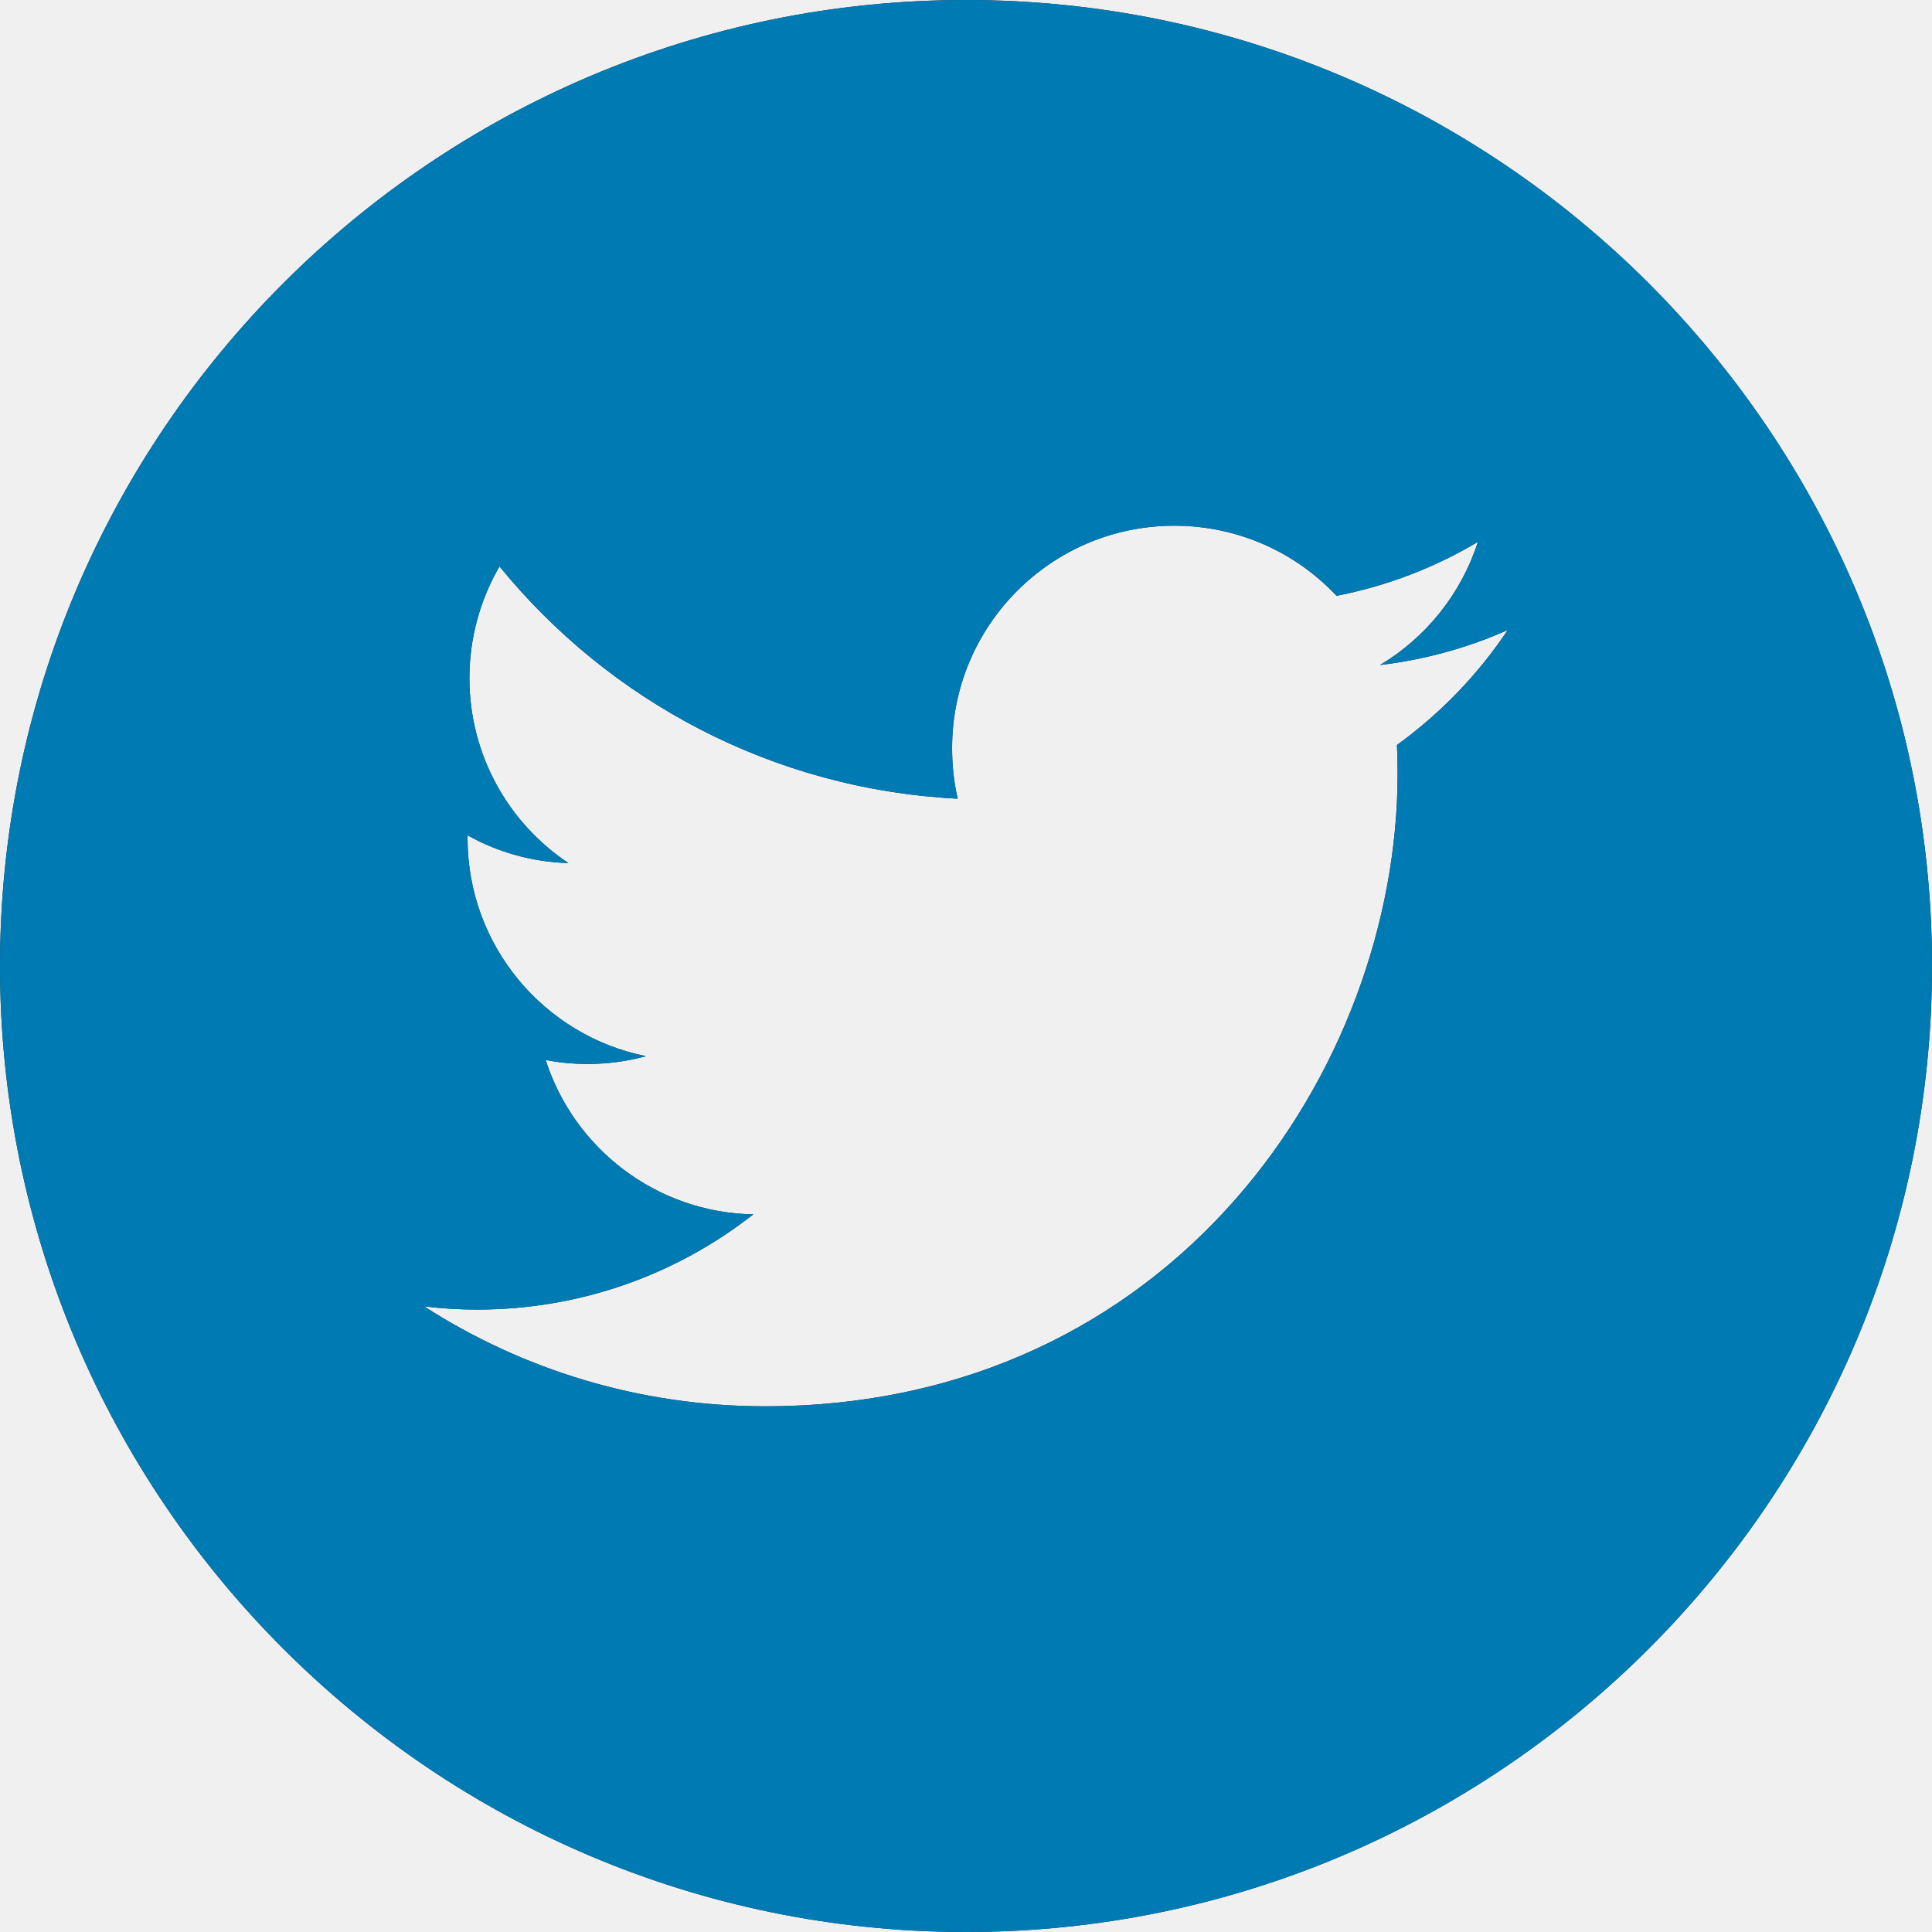
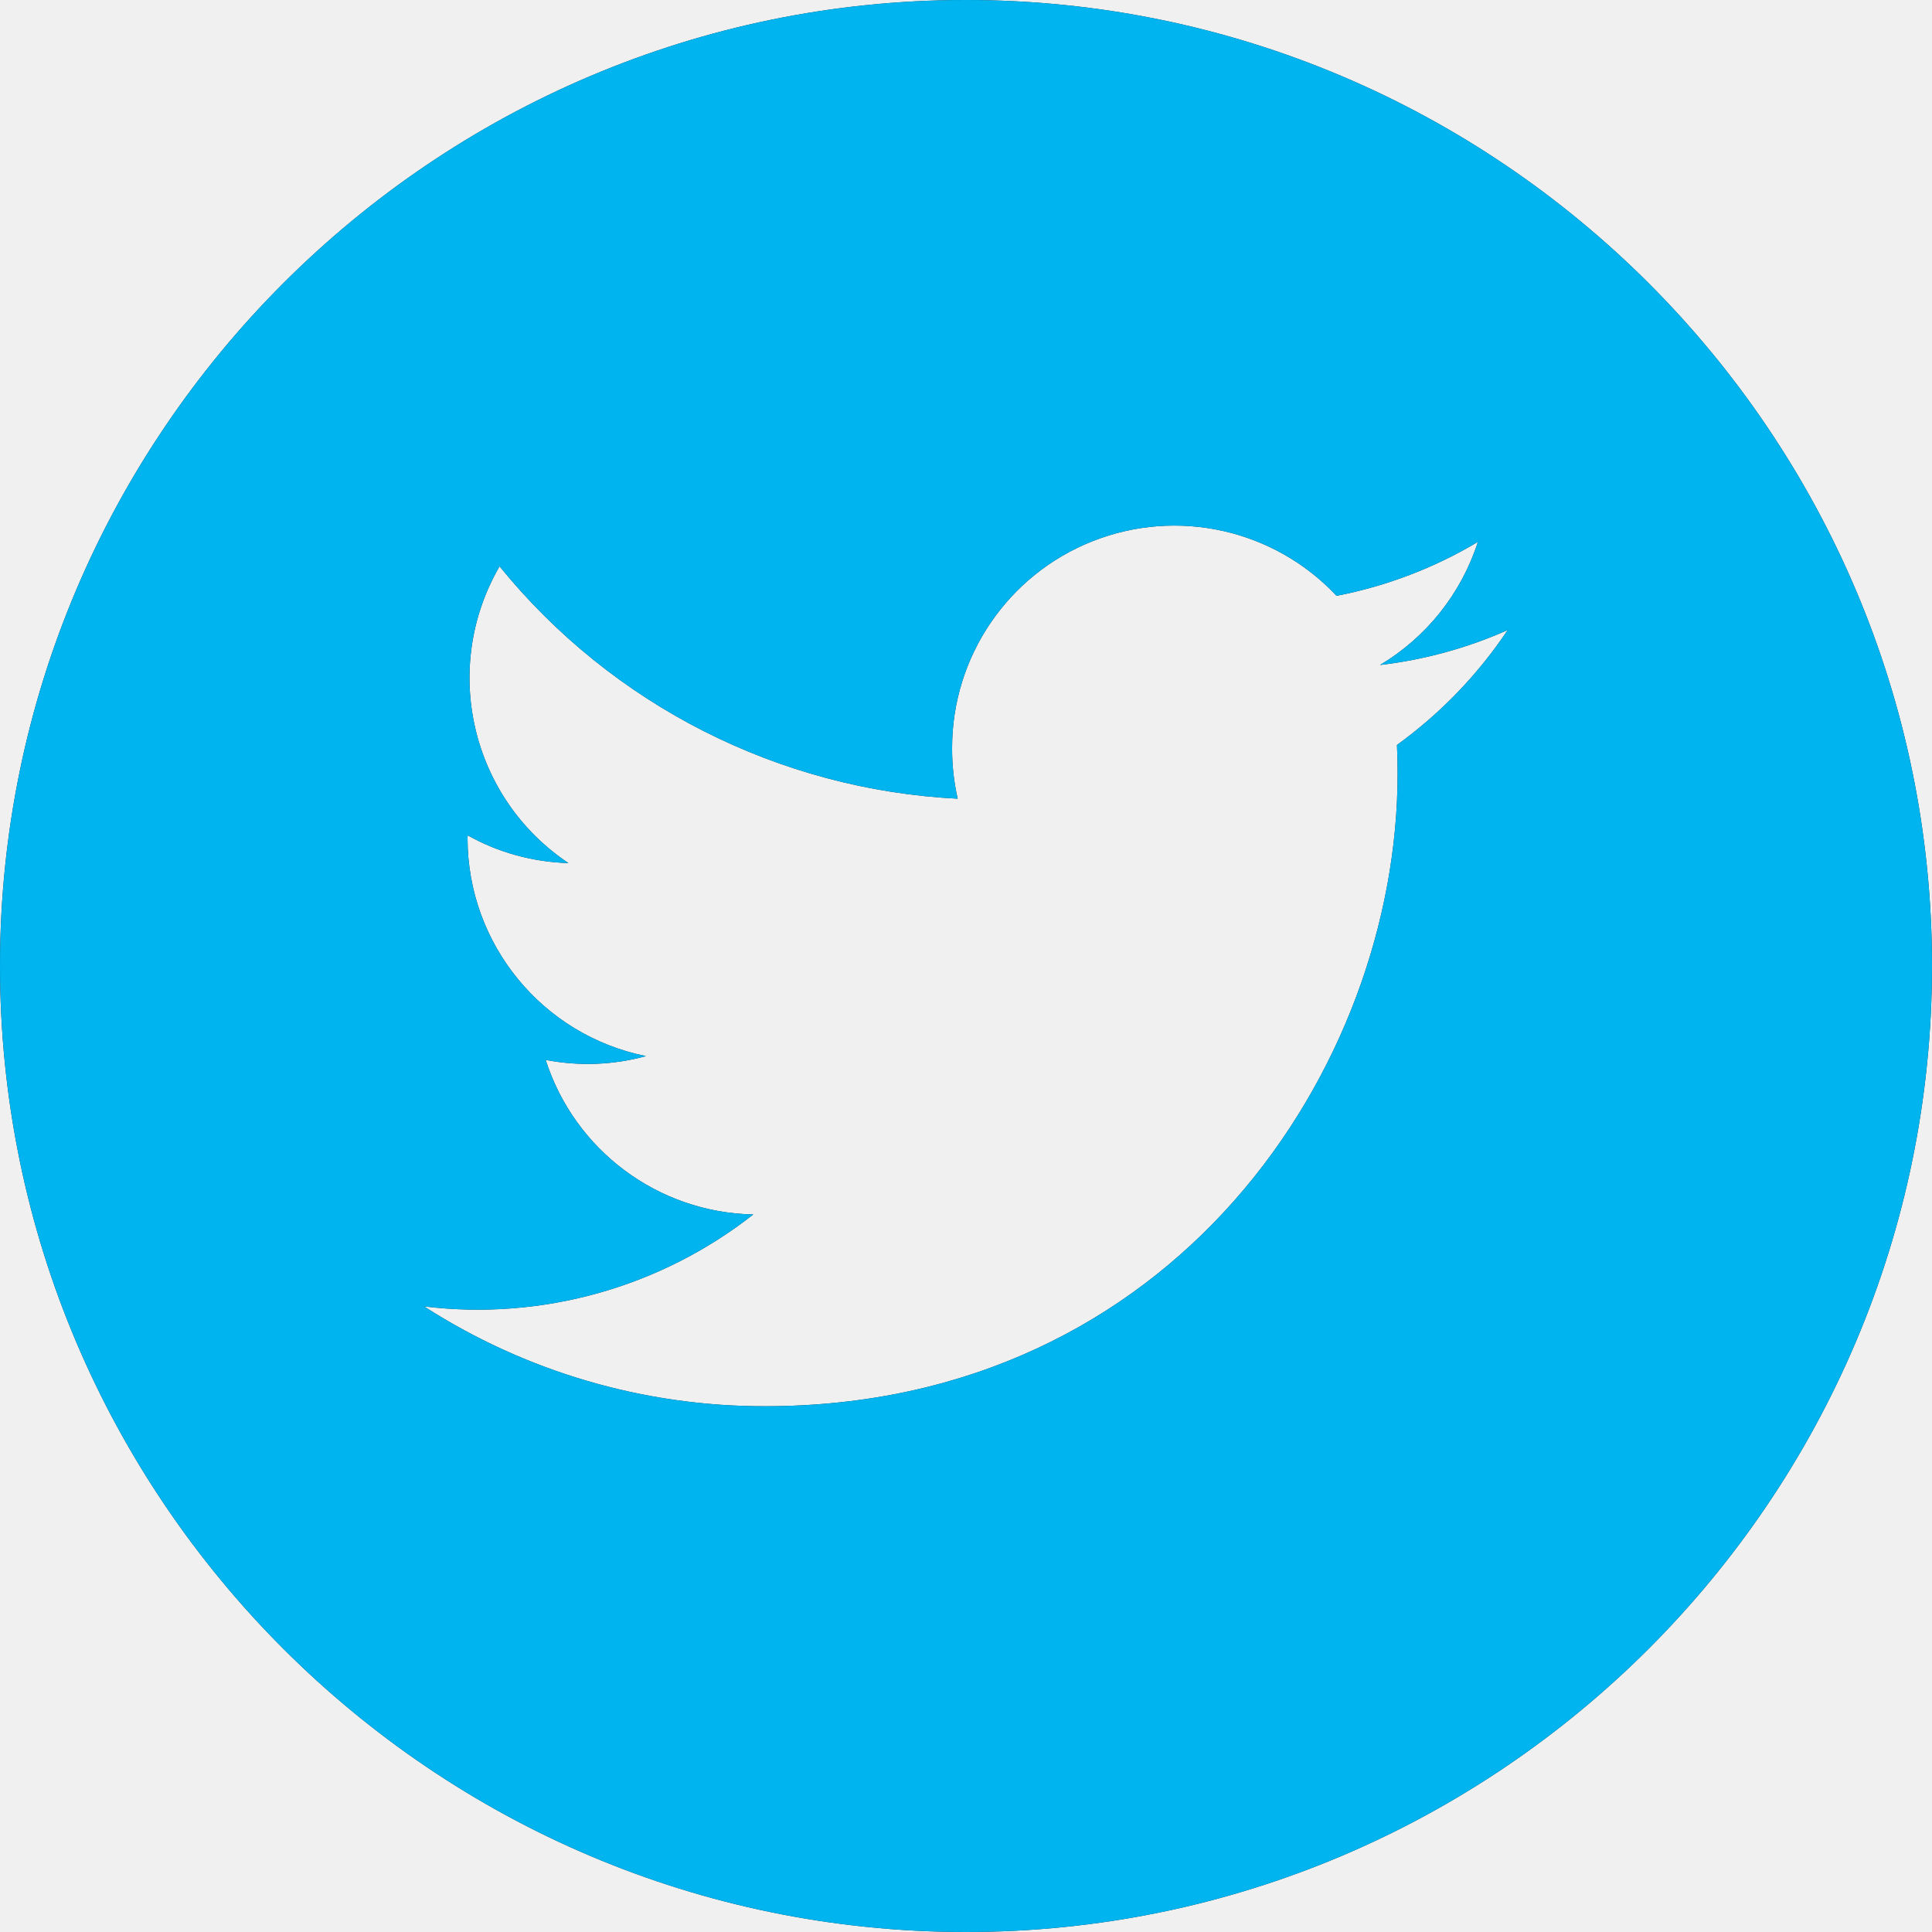
- <svg xmlns="http://www.w3.org/2000/svg" xmlns:xlink="http://www.w3.org/1999/xlink" width="30px" height="30px" viewBox="0 0 30 30" version="1.1">
+ <svg xmlns="http://www.w3.org/2000/svg" xmlns:xlink="http://www.w3.org/1999/xlink" width="30" height="30">
  <defs>
-     <path d="M21.692,11.568 C21.699,11.715 21.702,11.865 21.702,12.016 C21.702,16.577 18.229,21.837 11.878,21.837 C9.927,21.837 8.113,21.268 6.585,20.285 C6.856,20.318 7.13,20.335 7.408,20.335 C9.027,20.335 10.514,19.784 11.697,18.857 C10.187,18.828 8.912,17.831 8.473,16.459 C8.682,16.5 8.898,16.521 9.122,16.521 C9.435,16.521 9.741,16.48 10.031,16.4 C8.452,16.084 7.26,14.689 7.26,13.016 C7.26,13.001 7.26,12.987 7.264,12.972 C7.726,13.232 8.261,13.385 8.827,13.402 C7.9,12.786 7.289,11.727 7.289,10.529 C7.289,9.898 7.461,9.305 7.756,8.795 C9.458,10.884 12.004,12.258 14.871,12.402 C14.812,12.149 14.784,11.887 14.784,11.615 C14.784,9.709 16.329,8.163 18.235,8.163 C19.229,8.163 20.126,8.582 20.754,9.252 C21.542,9.098 22.282,8.812 22.949,8.414 C22.689,9.222 22.144,9.898 21.43,10.326 C22.129,10.243 22.796,10.057 23.412,9.783 C22.952,10.474 22.365,11.081 21.692,11.568 M14.998,0 C6.73,0 0,6.73 0,14.999 C0,23.271 6.73,30 14.998,30 C23.27,30 30,23.271 30,14.999 C30,6.73 23.27,0 14.998,0" id="path-1" />
+     <path d="M21.692 11.568c.007.147.01.297.01.448 0 4.561-3.473 9.82-9.824 9.82a9.749 9.749 0 0 1-5.293-1.55 6.925 6.925 0 0 0 5.112-1.428 3.457 3.457 0 0 1-3.224-2.4 3.417 3.417 0 0 0 1.558-.059 3.453 3.453 0 0 1-2.771-3.383c0-.015 0-.03.004-.044.462.26.997.413 1.563.43a3.457 3.457 0 0 1-1.07-4.608 9.802 9.802 0 0 0 7.114 3.608 3.469 3.469 0 0 1-.087-.787 3.452 3.452 0 0 1 5.97-2.363 6.82 6.82 0 0 0 2.195-.838 3.464 3.464 0 0 1-1.52 1.912 6.842 6.842 0 0 0 1.983-.543 7.011 7.011 0 0 1-1.72 1.785M14.998 0C6.73 0 0 6.73 0 14.999 0 23.27 6.73 30 14.998 30 23.27 30 30 23.27 30 14.999 30 6.729 23.27 0 14.998 0" id="a" />
  </defs>
-   <g id="Templates" stroke="none" stroke-width="1" fill="none" fill-rule="evenodd">
-     <g id="Poem-a-day" transform="translate(-1008, -3266)">
-       <g id="modules/engagment" transform="translate(0, 3139)">
-         <g id="Engagment">
-           <g id="Follow" transform="translate(934, 54)">
-             <g id="icons/social/facebook-2-copy" transform="translate(74, 73)">
-               <mask id="mask-2" fill="white">
-                 <use xlink:href="#path-1" />
-               </mask>
-               <use id="Fill-1" fill="#212B36" xlink:href="#path-1" />
-               <g id="Color" mask="url(#mask-2)" fill="#007AB3">
-                 <rect id="color/main" x="0" y="0" width="30" height="30" rx="4" />
-               </g>
-             </g>
-           </g>
-         </g>
-       </g>
+   <g fill="none" fill-rule="evenodd">
+     <mask id="b" fill="#fff">
+       <use xlink:href="#a" />
+     </mask>
+     <use fill="#212B36" xlink:href="#a" />
+     <g mask="url(#b)" fill="#00B4F0">
+       <rect width="30" height="30" rx="4" />
    </g>
  </g>
</svg>
